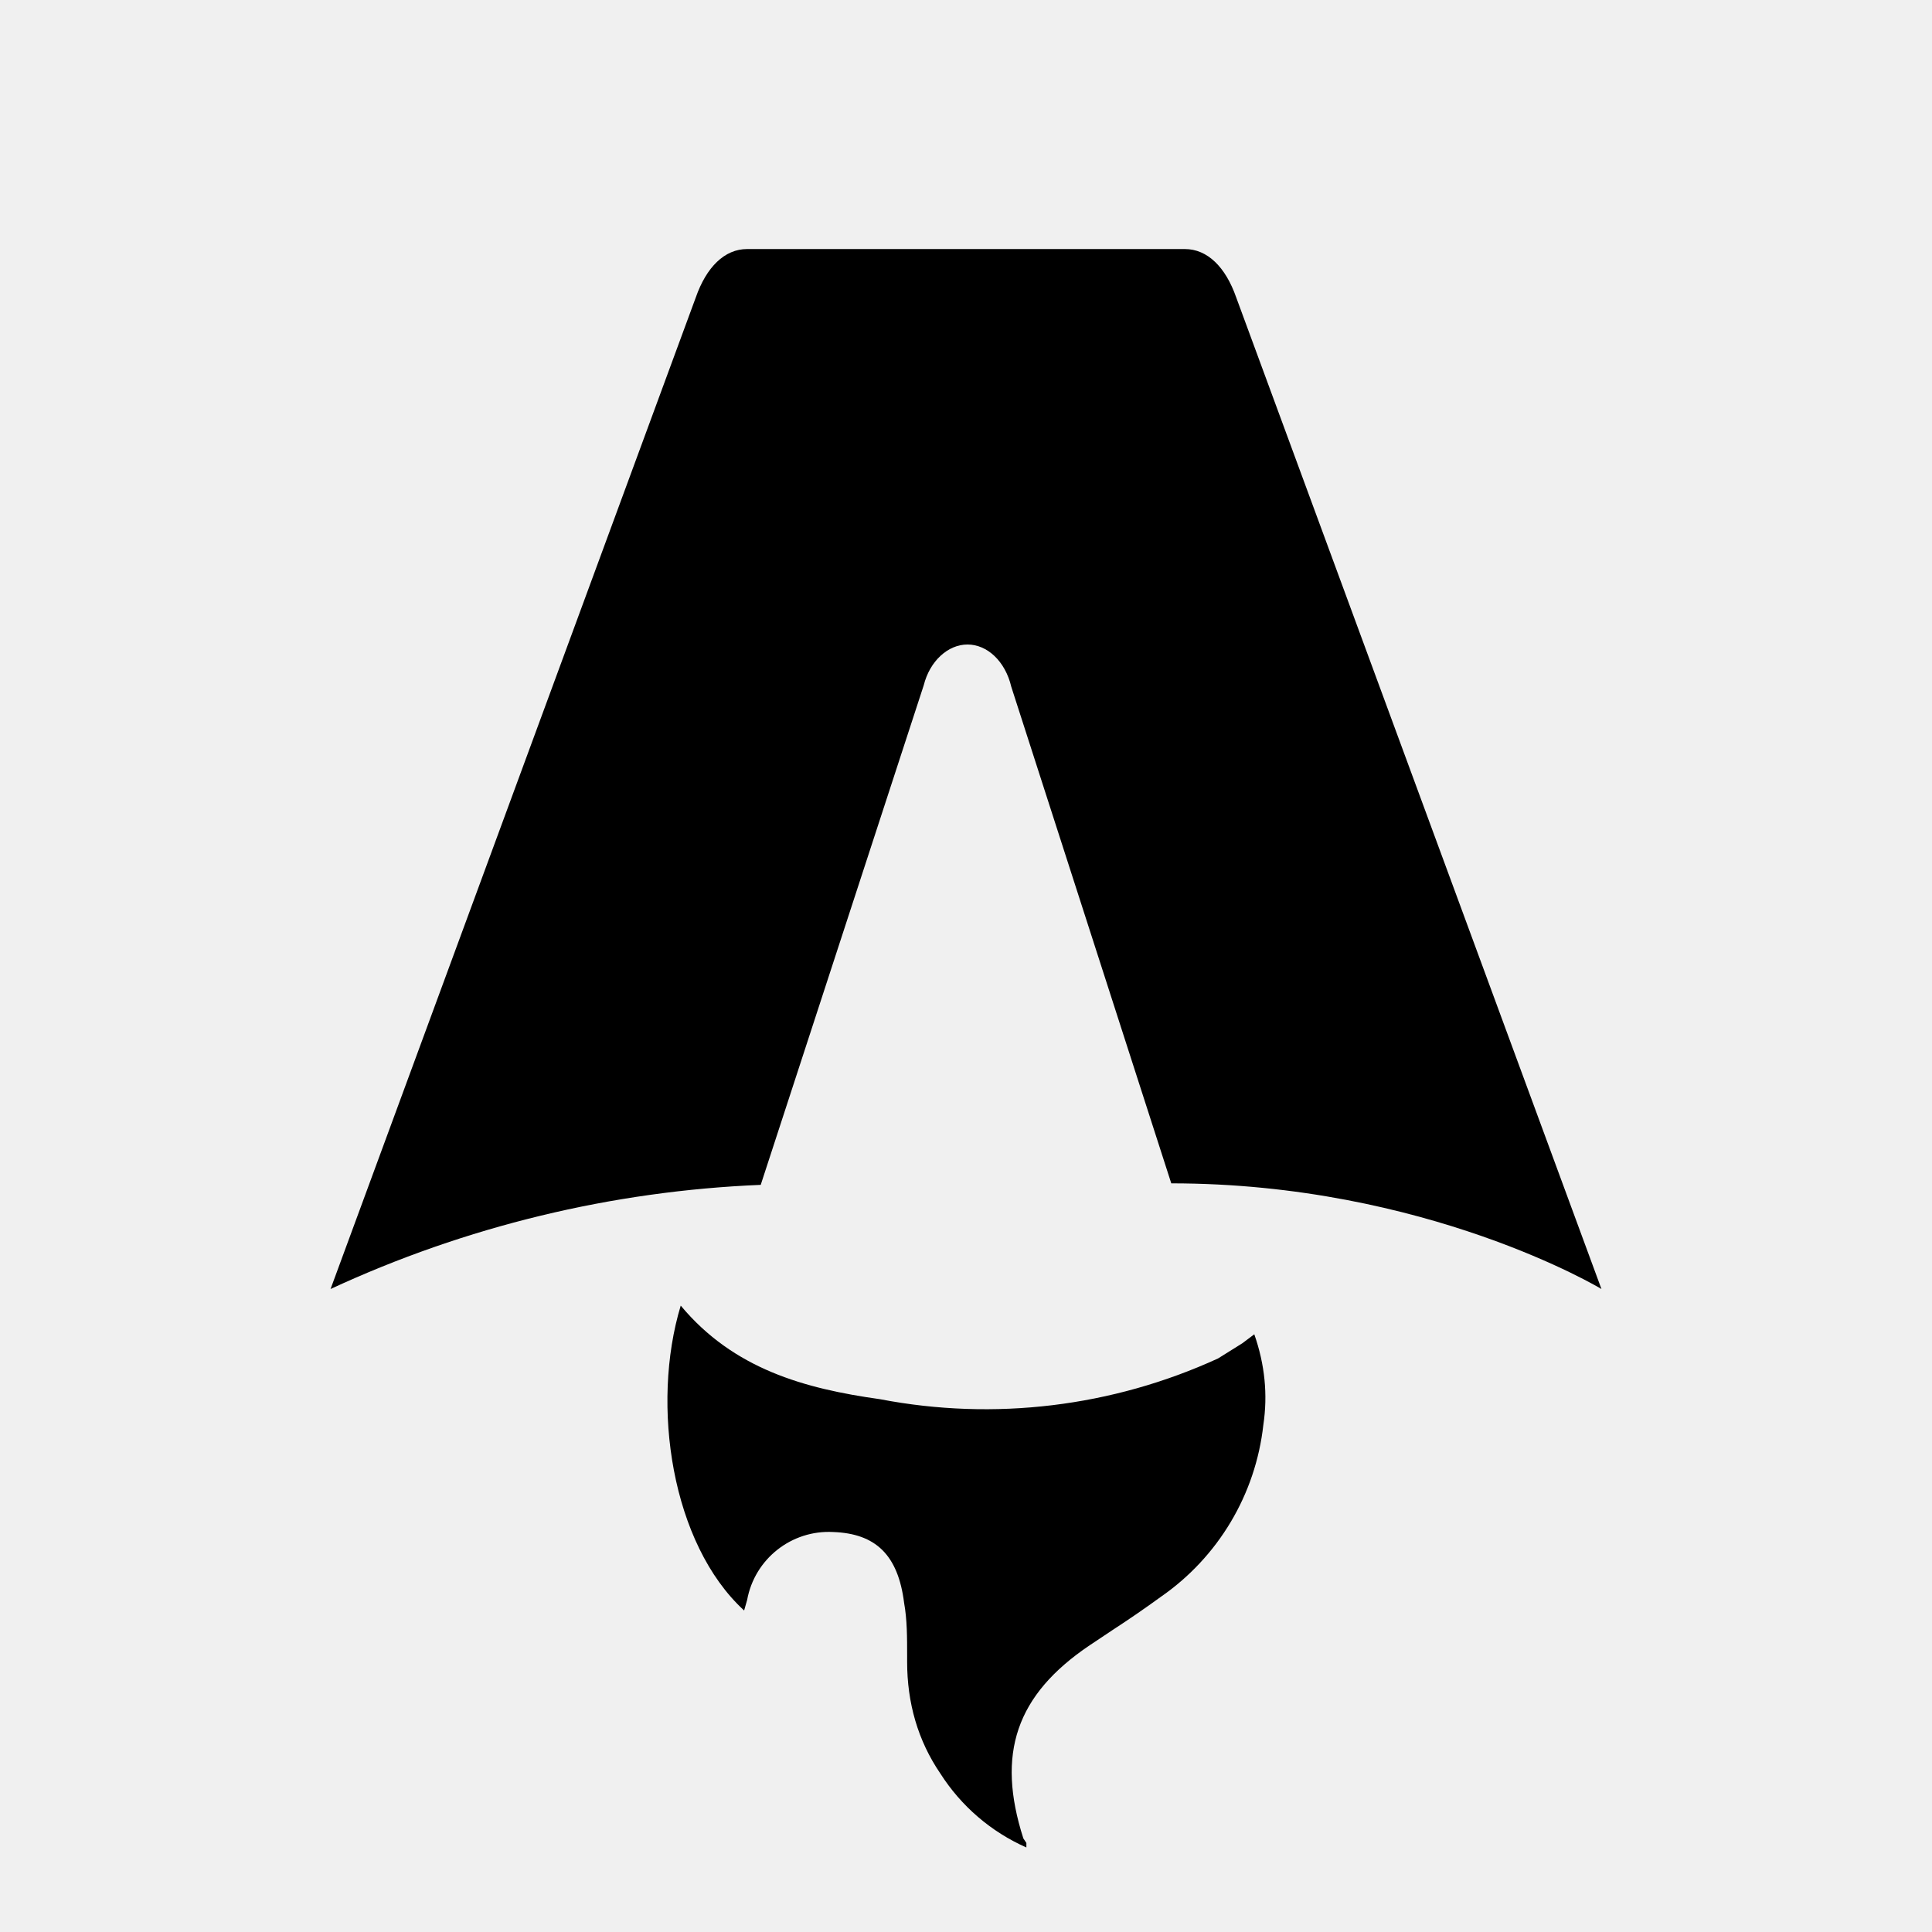
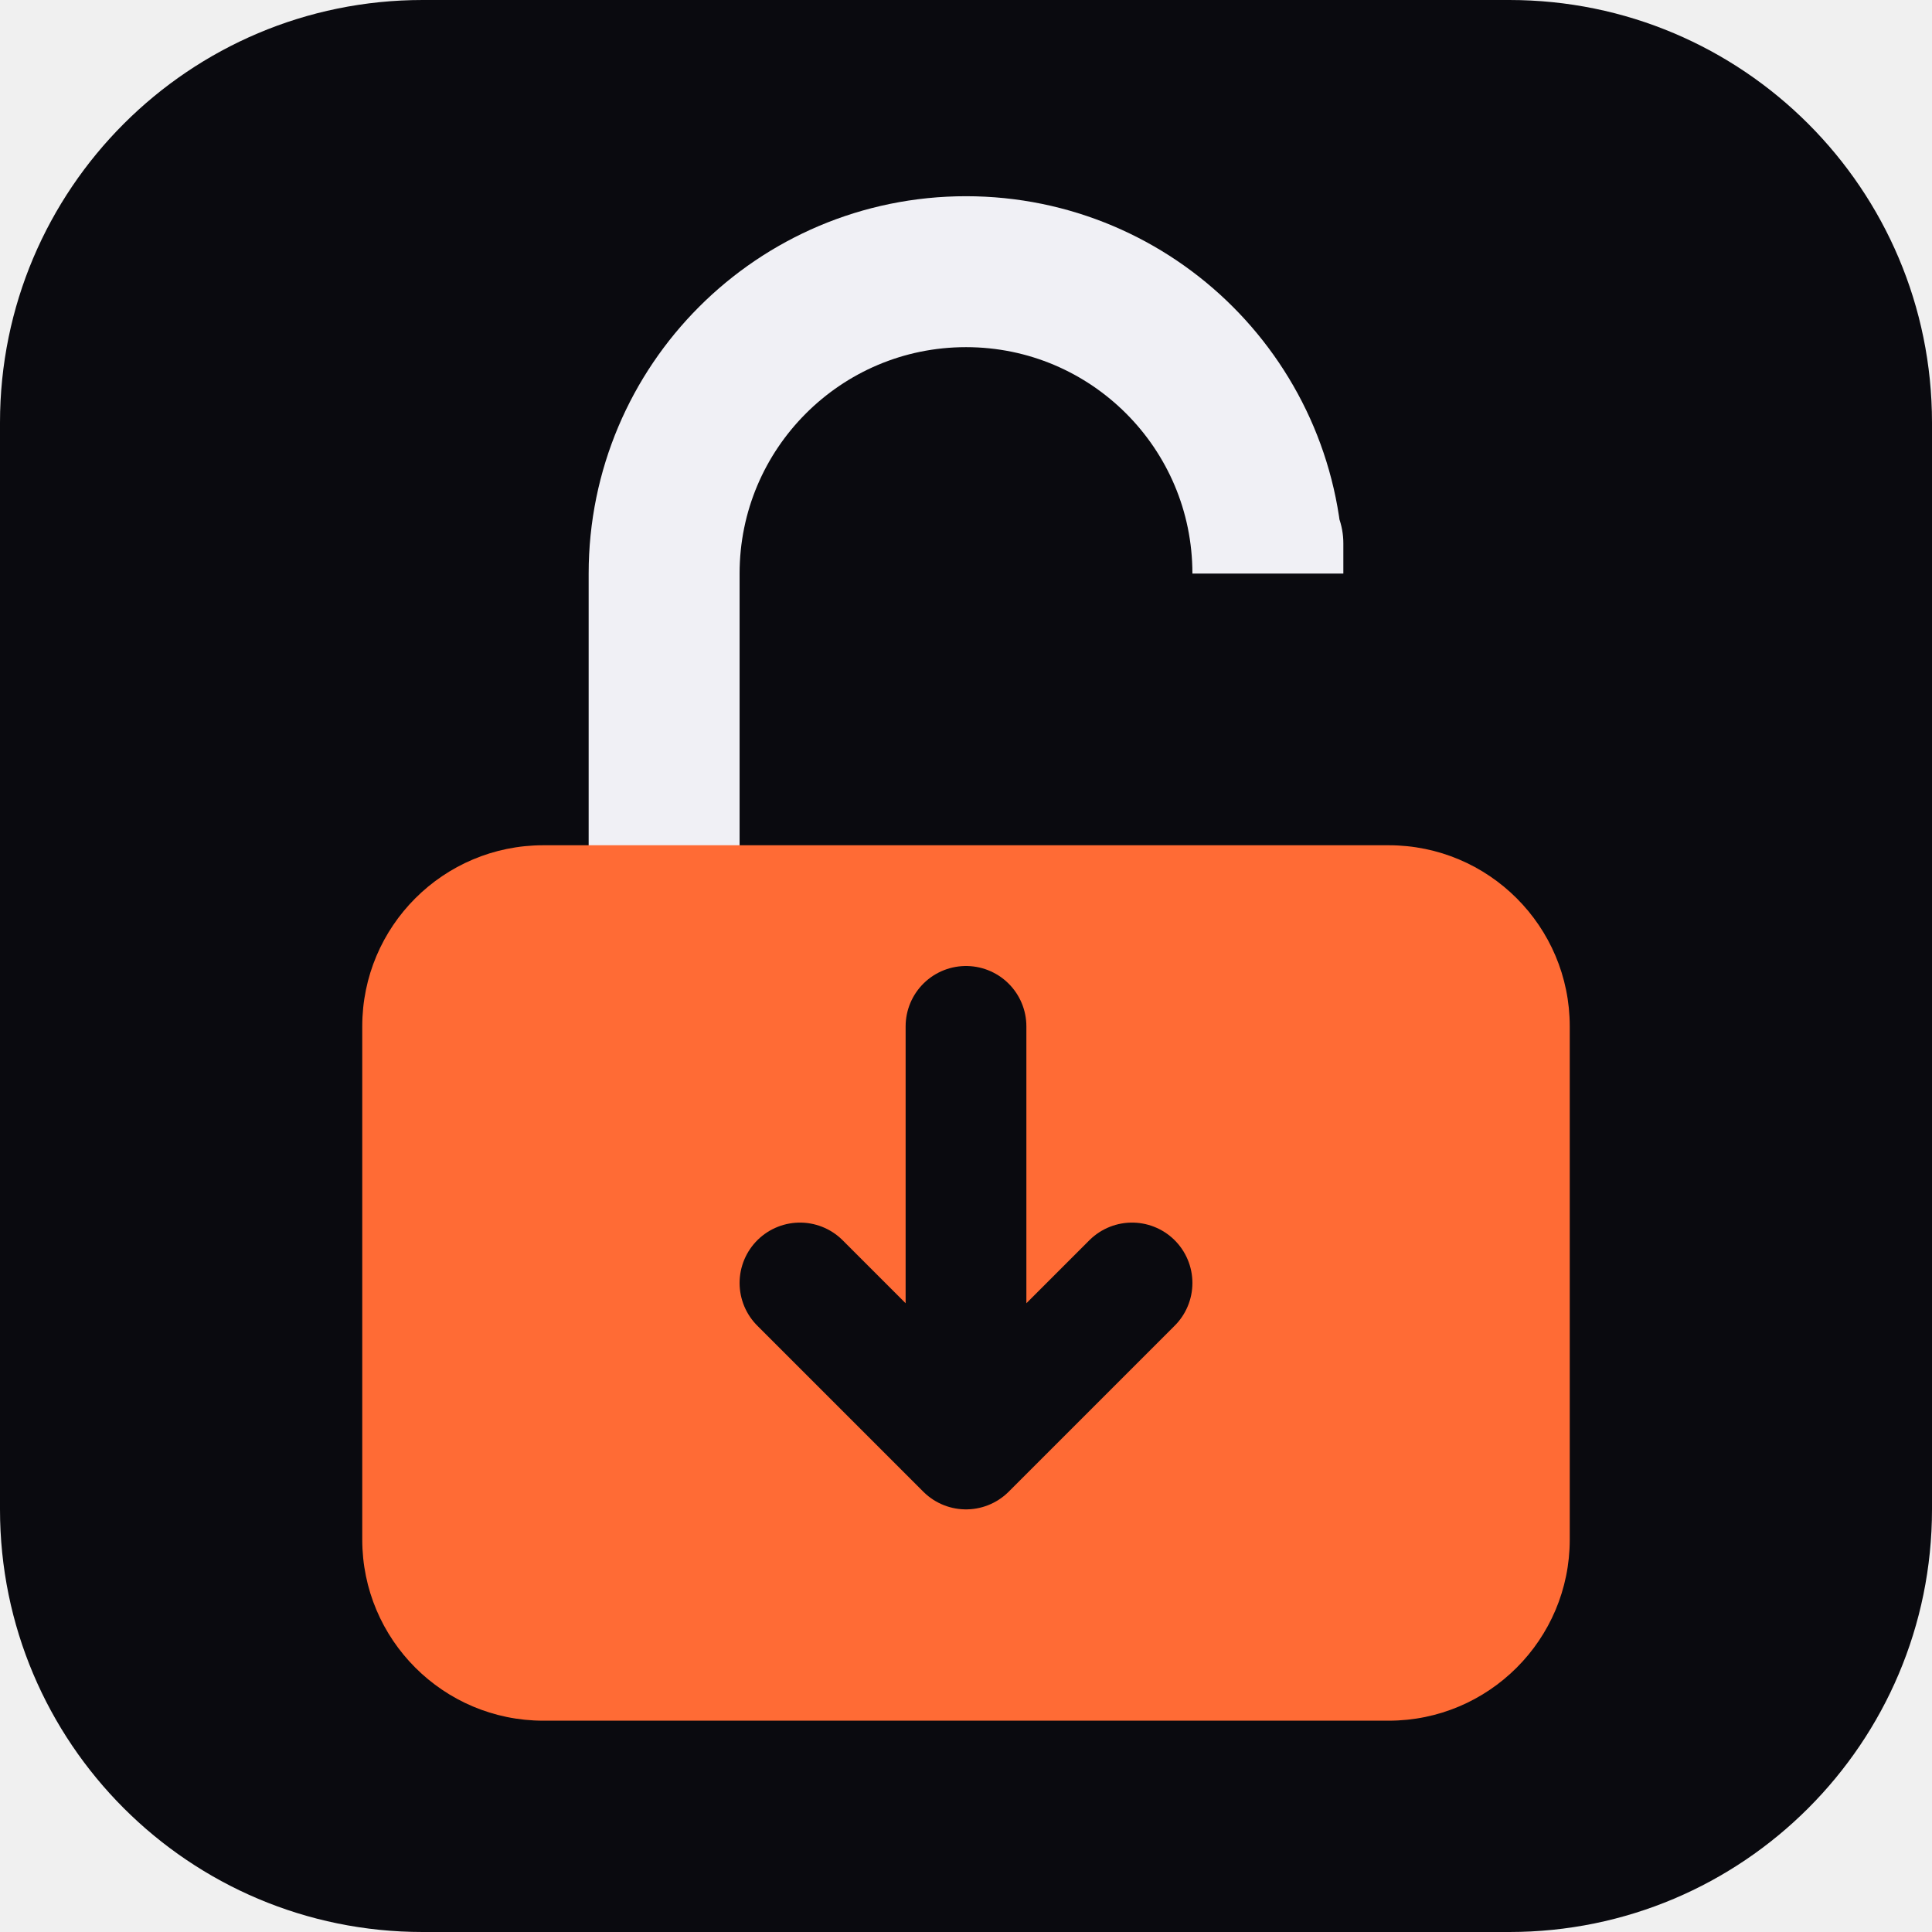
- <svg xmlns="http://www.w3.org/2000/svg" fill="none" viewBox="0 0 128 128">
-   <path d="M50.4 78.5a75.1 75.1 0 0 0-28.5 6.9l24.2-65.7c.7-2 1.9-3.2 3.4-3.2h29c1.5 0 2.7 1.2 3.4 3.2l24.2 65.7s-11.6-7-28.5-7L67 45.5c-.4-1.7-1.6-2.8-2.9-2.8-1.3 0-2.5 1.1-2.9 2.7L50.4 78.5Zm-1.1 28.2Zm-4.2-20.2c-2 6.6-.6 15.8 4.2 20.2a17.5 17.5 0 0 1 .2-.7 5.5 5.5 0 0 1 5.7-4.5c2.8.1 4.3 1.5 4.7 4.7.2 1.1.2 2.3.2 3.5v.4c0 2.7.7 5.2 2.2 7.4a13 13 0 0 0 5.7 4.9v-.3l-.2-.3c-1.8-5.6-.5-9.5 4.4-12.8l1.5-1a73 73 0 0 0 3.2-2.2 16 16 0 0 0 6.8-11.4c.3-2 .1-4-.6-6l-.8.6-1.6 1a37 37 0 0 1-22.4 2.7c-5-.7-9.7-2-13.2-6.2Z" />
-   <style>
-         path { fill: #000; }
-         @media (prefers-color-scheme: dark) {
-             path { fill: #FFF; }
-         }
-     </style>
+ <svg xmlns="http://www.w3.org/2000/svg" viewBox="0 0 64 64">
+   <rect width="64" height="64" rx="14" fill="#0a0a0f" />
+   <path d="M22 30V19a10 10 0 0 1 20 0v-1" fill="none" stroke="#f0f0f5" stroke-width="5" stroke-linecap="round" />
+   <rect x="12" y="28" width="40" height="29" rx="6" fill="#ff6b35" />
+   <path d="M32 34v14m-5.5-5.5 5.5 5.5 5.5-5.5" fill="none" stroke="#0a0a0f" stroke-width="4" stroke-linecap="round" stroke-linejoin="round" />
</svg>
